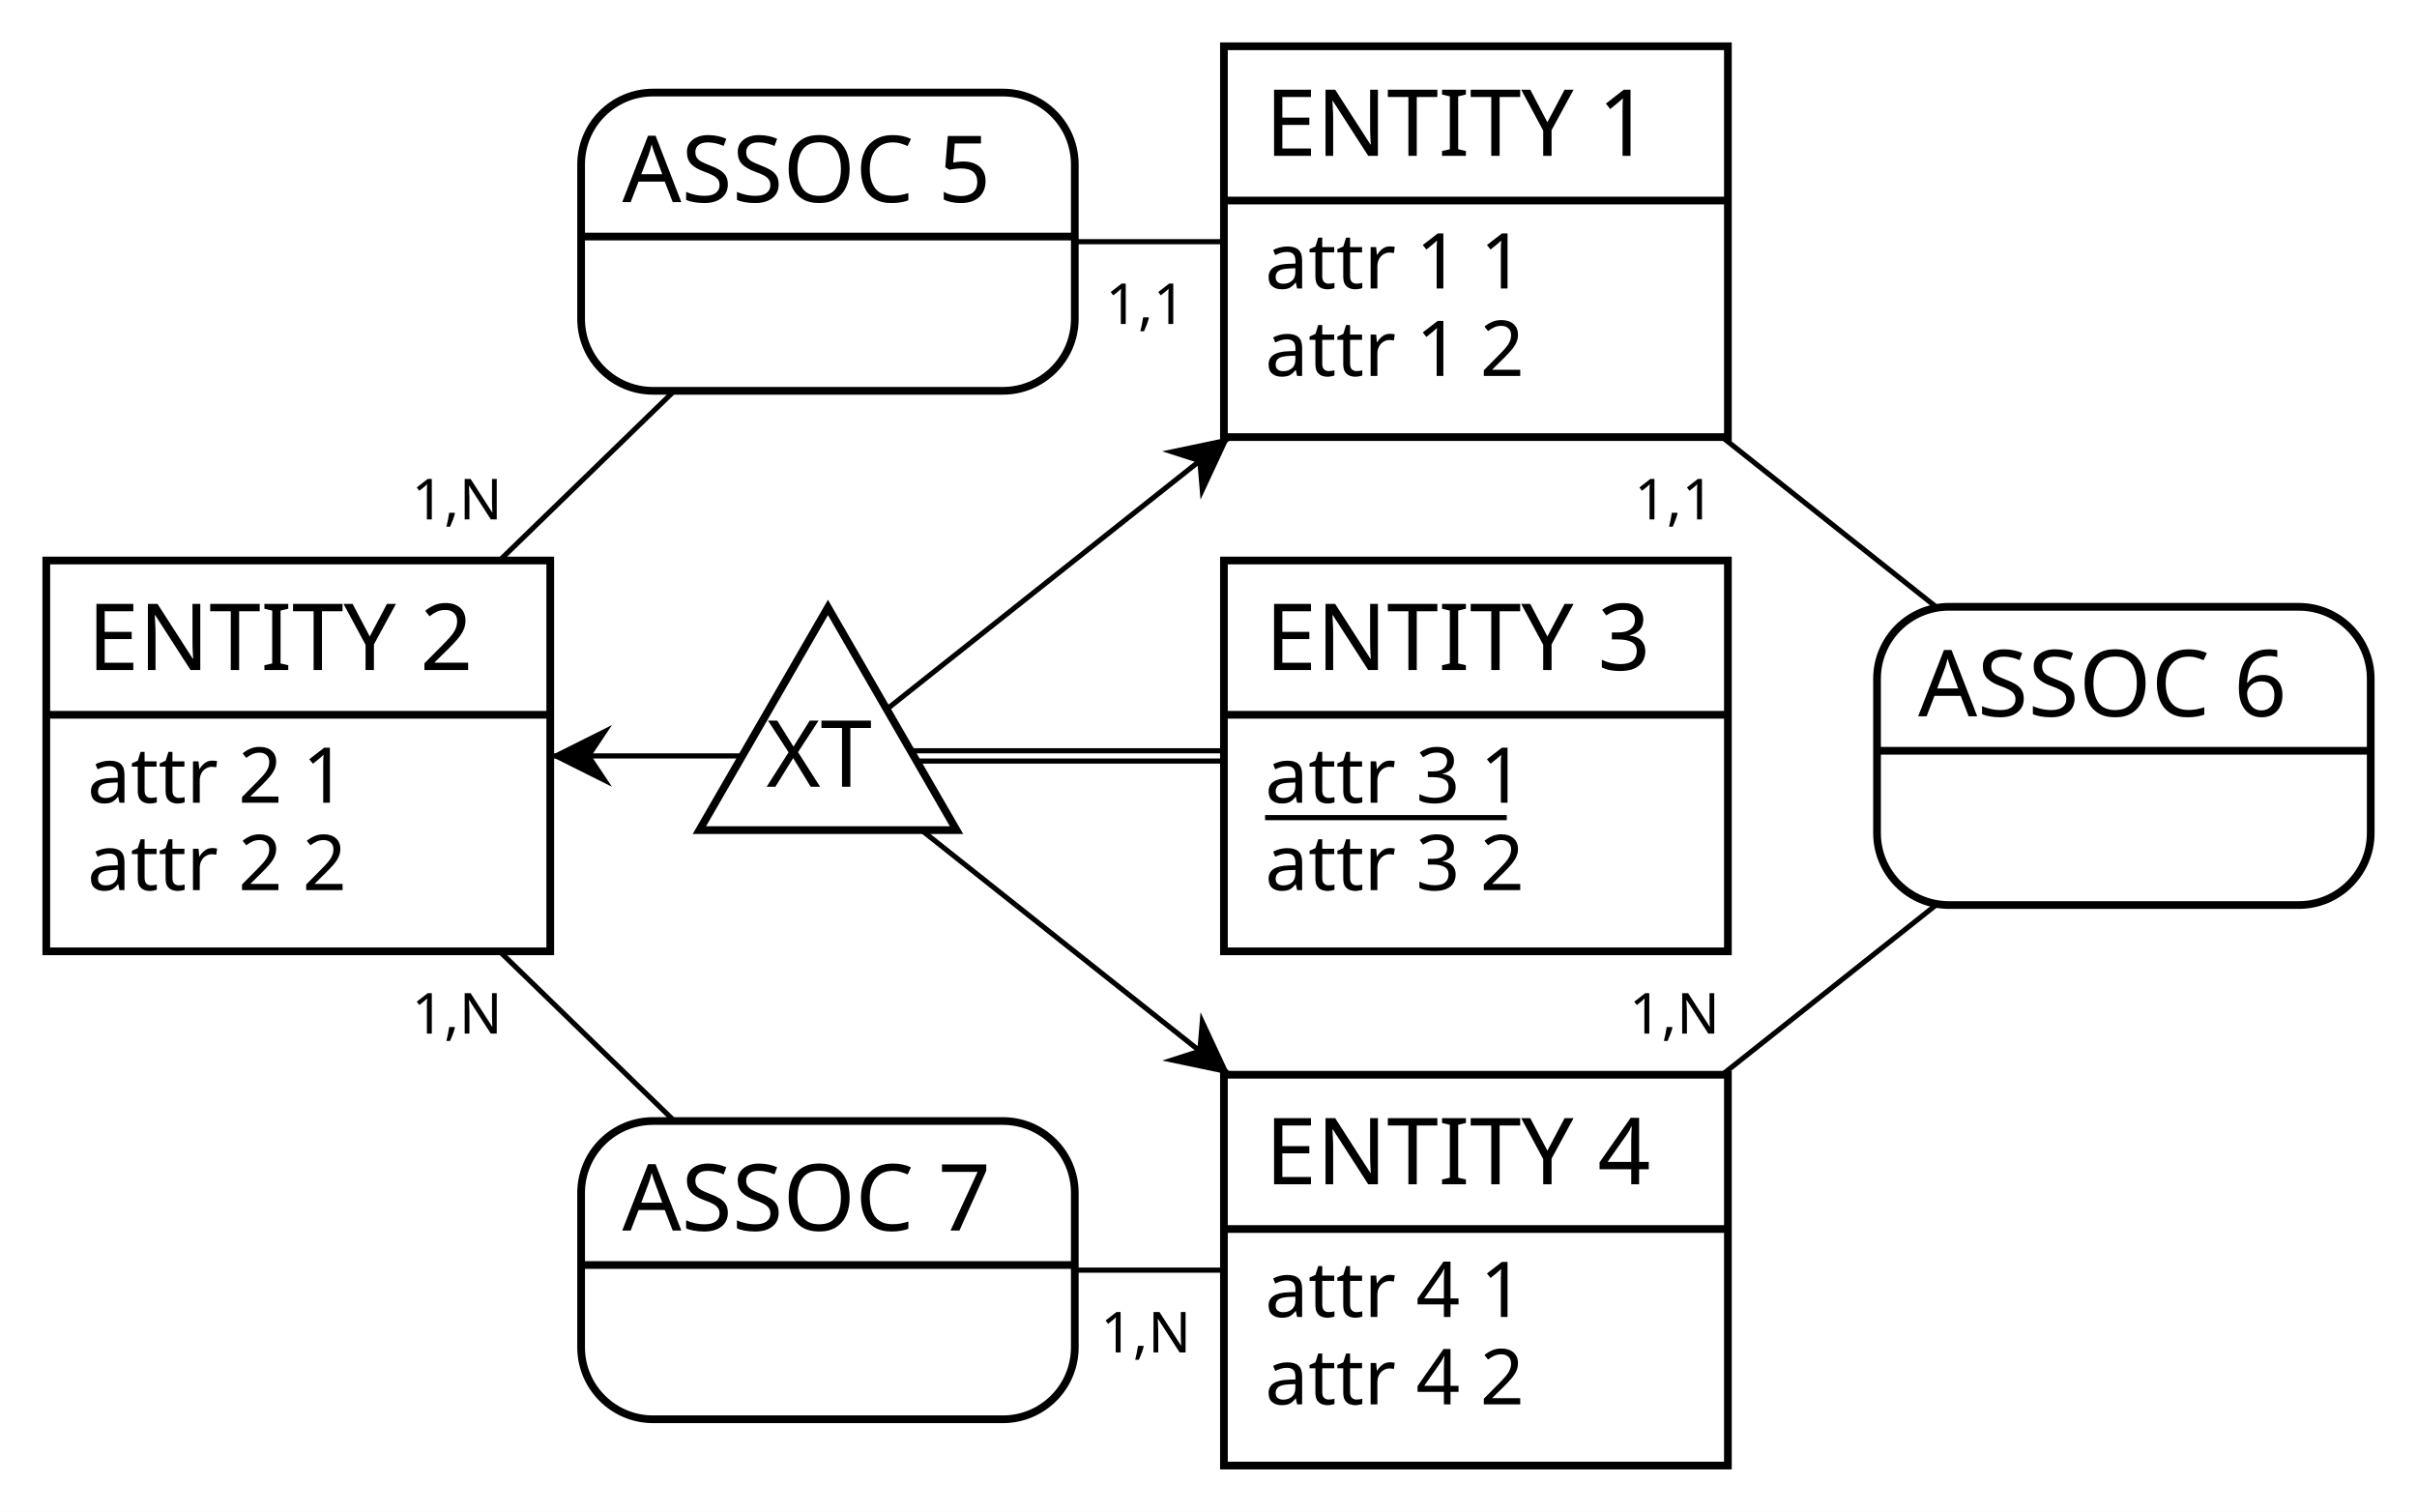
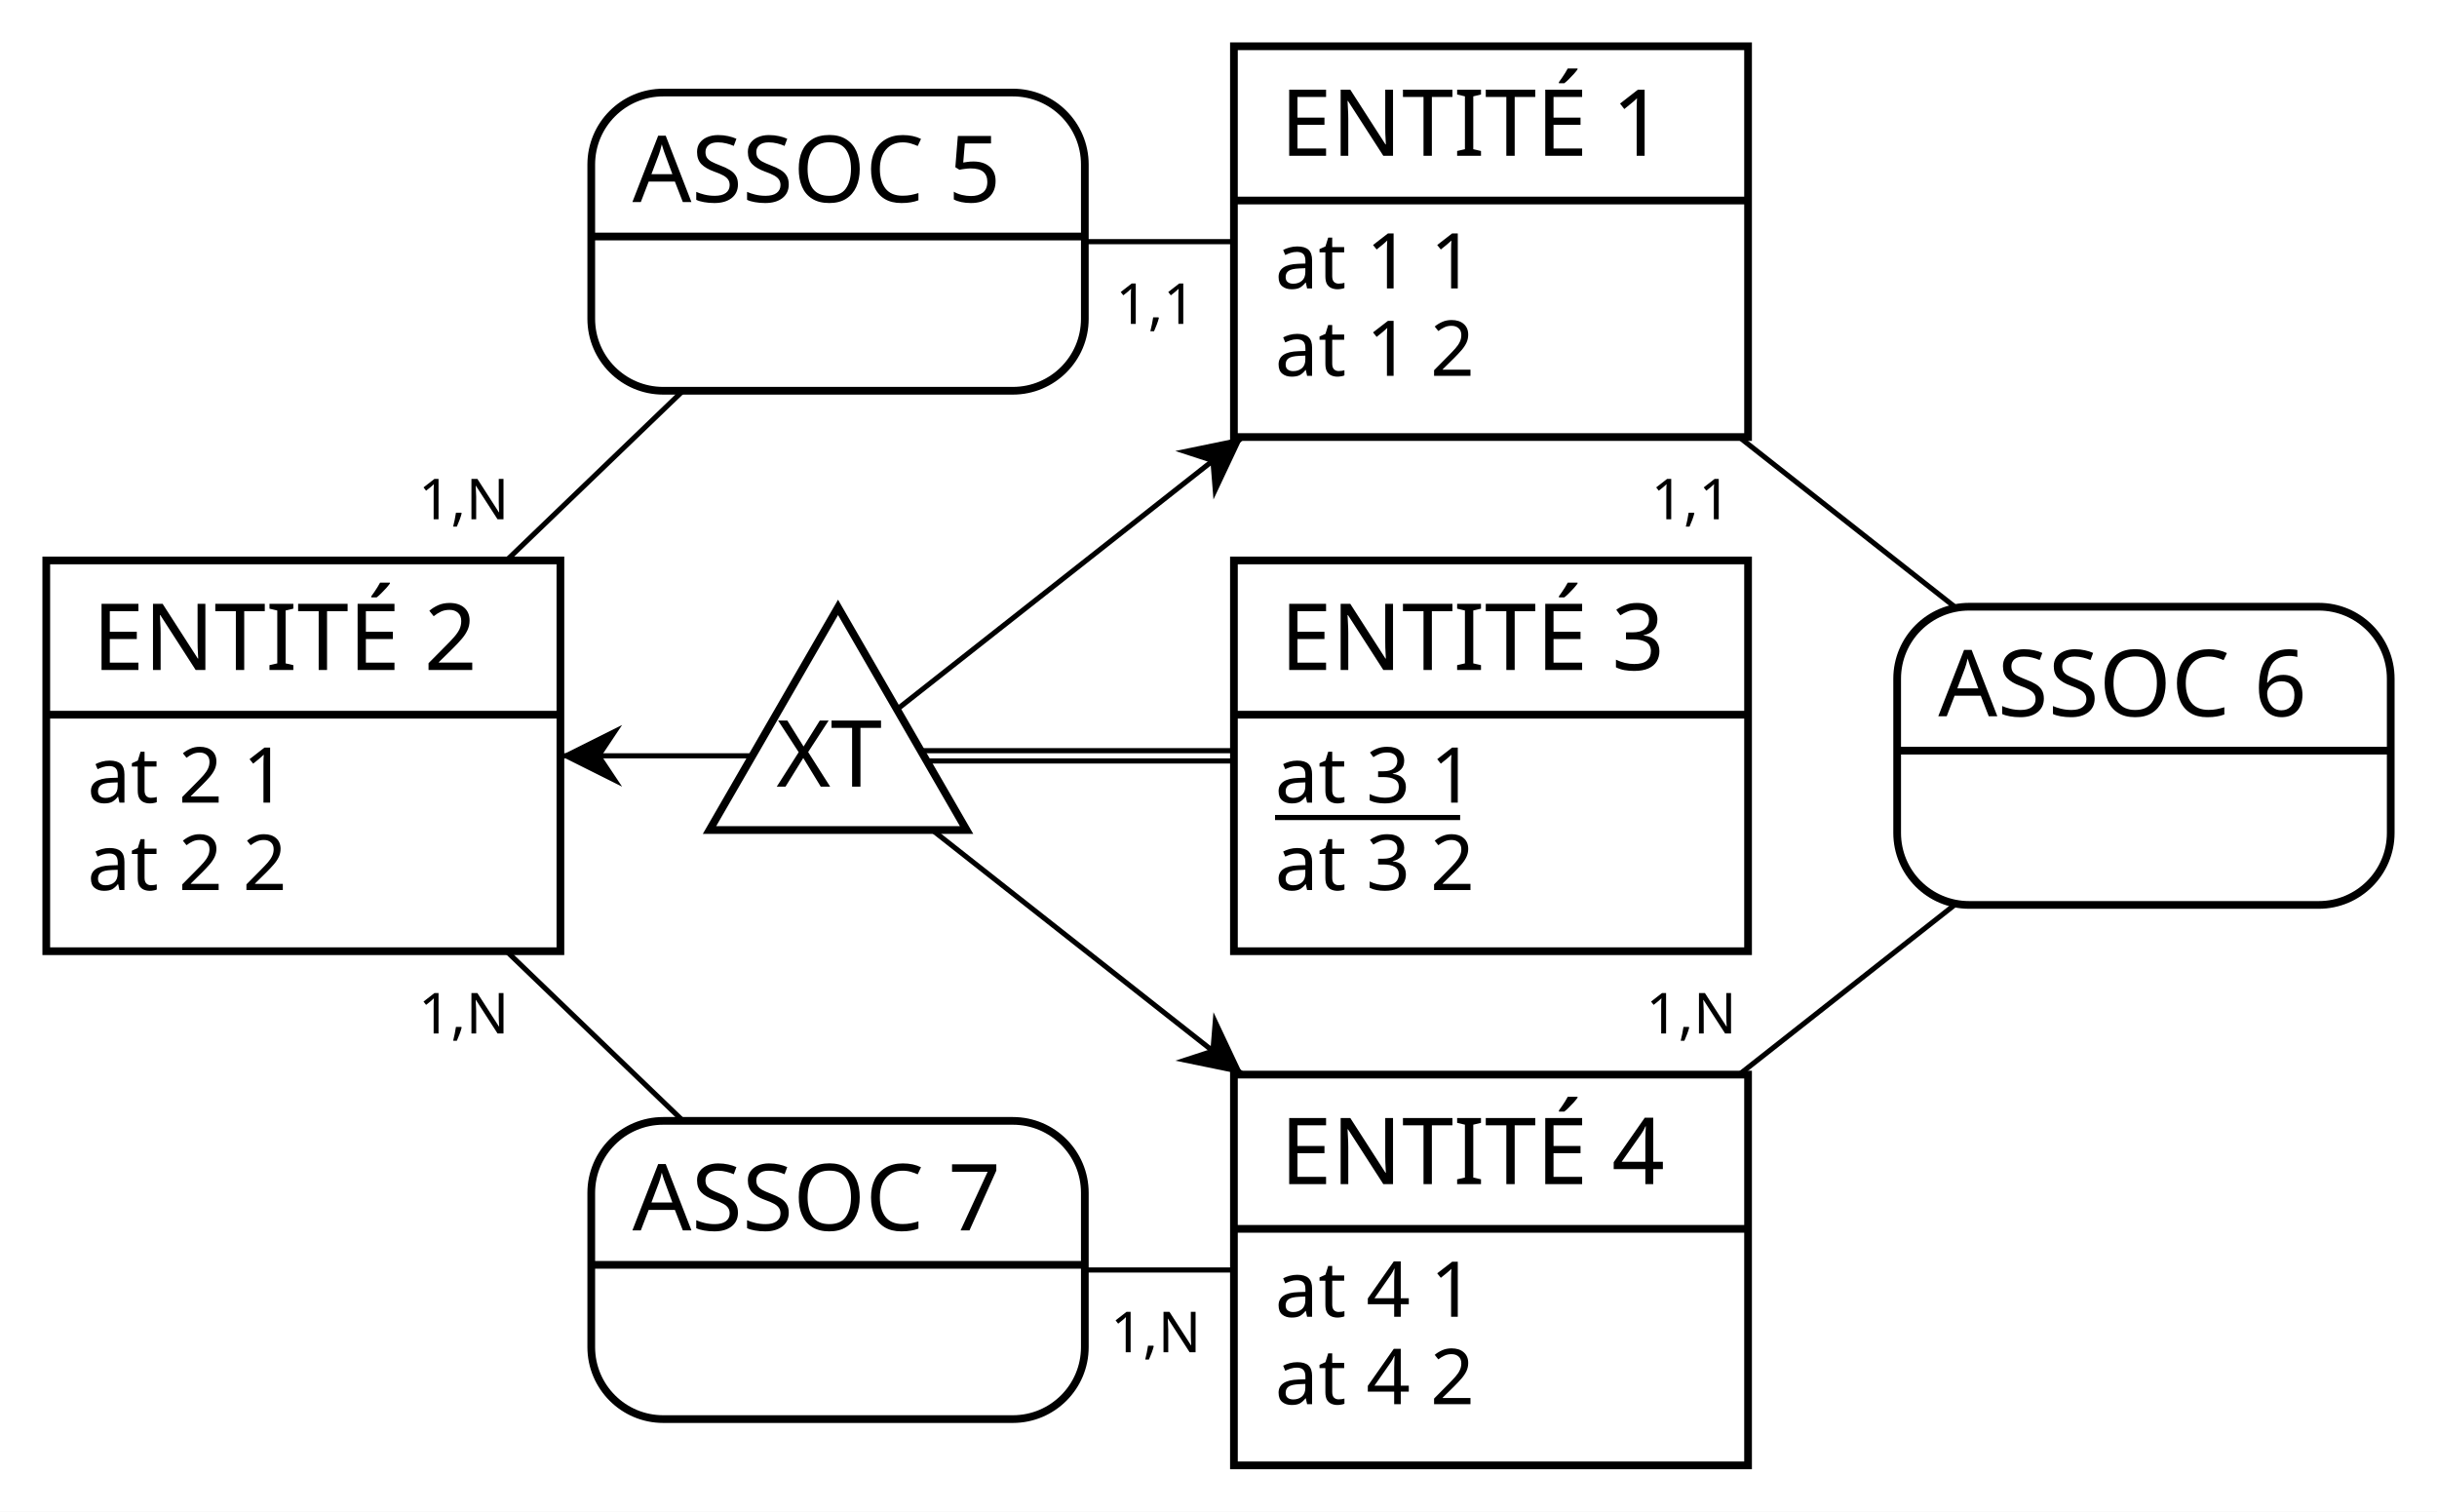
- <svg xmlns="http://www.w3.org/2000/svg" width="470" height="294" viewBox="0 0 470 294">
-   <rect x="0" y="0" width="470" height="294" fill="#FFFFFF" stroke="none" stroke-width="0" />
+ <svg xmlns="http://www.w3.org/2000/svg" width="474" height="294" viewBox="0 0 474 294">
+   <rect x="0" y="0" width="474" height="294" fill="#FFFFFF" stroke="none" stroke-width="0" />
  <g>
-     <line x1="287" y1="148" x2="161" y2="148" stroke="#000000" stroke-width="1" />
-     <line x1="287" y1="146" x2="161" y2="146" stroke="#000000" stroke-width="1" />
-     <line x1="287" y1="247" x2="161" y2="147" stroke="#000000" stroke-width="1" />
-     <polygon points="239.12 209 225.99 206.24 232.85 204.03 233.45 196.84" fill="#000000" stroke-width="0" />
-     <line x1="287" y1="47" x2="161" y2="147" stroke="#000000" stroke-width="1" />
-     <polygon points="239.12 85 233.45 97.16 232.85 89.97 225.99 87.76" fill="#000000" stroke-width="0" />
-     <line x1="58" y1="147" x2="161" y2="147" stroke="#000000" stroke-width="1" />
-     <polygon points="107 147 119 141 115 147 119 153" fill="#000000" stroke-width="0" />
+     <line x1="290" y1="148" x2="163" y2="148" stroke="#000000" stroke-width="1" />
+     <line x1="290" y1="146" x2="163" y2="146" stroke="#000000" stroke-width="1" />
+     <line x1="290" y1="247" x2="163" y2="147" stroke="#000000" stroke-width="1" />
+     <polygon points="241.74 209 228.6 206.29 235.45 204.05 236.02 196.86" fill="#000000" stroke-width="0" />
+     <line x1="290" y1="47" x2="163" y2="147" stroke="#000000" stroke-width="1" />
+     <polygon points="241.74 85 236.02 97.14 235.45 89.95 228.6 87.71" fill="#000000" stroke-width="0" />
+     <line x1="59" y1="147" x2="163" y2="147" stroke="#000000" stroke-width="1" />
+     <polygon points="109 147 121 141 117 147 121 153" fill="#000000" stroke-width="0" />
    <g>
-       <polygon points="161 118.13 136 161.43 186 161.43" stroke="#000000" stroke-width="1.5" fill="#FFFFFF" />
-       <text x="149" y="153" fill="#000000" font-family="Copperplate" font-size="18">XT</text>
+       <polygon points="163 118.13 138 161.43 188 161.43" stroke="#000000" stroke-width="1.5" fill="#FFFFFF" />
+       <text x="151" y="153" fill="#000000" font-family="Copperplate" font-size="18">XT</text>
    </g>
  </g>
  <g>
-     <line x1="58" y1="147" x2="161" y2="47" stroke="#000000" stroke-width="1" />
-     <line x1="287" y1="47" x2="161" y2="47" stroke="#000000" stroke-width="1" />
+     <line x1="59" y1="147" x2="163" y2="47" stroke="#000000" stroke-width="1" />
+     <line x1="290" y1="47" x2="163" y2="47" stroke="#000000" stroke-width="1" />
    <g>
-       <path d="M195 18 a14 14 90 0 1 14 14 V46 h-96 V32 a14 14 90 0 1 14 -14" fill="#FFFFFF" stroke="#FFFFFF" stroke-width="0" />
-       <path d="M209 46 v16 a14 14 90 0 1 -14 14 H127 a14 14 90 0 1 -14 -14 V46 H96" fill="#FFFFFF" stroke="#FFFFFF" stroke-width="0" />
-       <rect x="113" y="18" width="96" height="58" fill="none" rx="14" stroke="#000000" stroke-width="1.5" />
-       <line x1="113" y1="46" x2="209" y2="46" stroke="#000000" stroke-width="1.5" />
-       <text x="121" y="39.3" fill="#000000" font-family="Copperplate" font-size="18">ASSOC 5</text>
+       <path d="M197 18 a14 14 90 0 1 14 14 V46 h-96 V32 a14 14 90 0 1 14 -14" fill="#FFFFFF" stroke="#FFFFFF" stroke-width="0" />
+       <path d="M211 46 v16 a14 14 90 0 1 -14 14 H129 a14 14 90 0 1 -14 -14 V46 H96" fill="#FFFFFF" stroke="#FFFFFF" stroke-width="0" />
+       <rect x="115" y="18" width="96" height="58" fill="none" rx="14" stroke="#000000" stroke-width="1.5" />
+       <line x1="115" y1="46" x2="211" y2="46" stroke="#000000" stroke-width="1.5" />
+       <text x="123" y="39.3" fill="#000000" font-family="Copperplate" font-size="18">ASSOC 5</text>
    </g>
-     <text x="80.06" y="101" fill="#000000" font-family="Futura" font-size="11">1,N</text>
-     <text x="215" y="63" fill="#000000" font-family="Futura" font-size="11">1,1</text>
+     <text x="81.39" y="101" fill="#000000" font-family="Futura" font-size="11">1,N</text>
+     <text x="217" y="63" fill="#000000" font-family="Futura" font-size="11">1,1</text>
  </g>
  <g>
-     <line x1="287" y1="47" x2="413" y2="147" stroke="#000000" stroke-width="1" />
-     <line x1="287" y1="247" x2="413" y2="147" stroke="#000000" stroke-width="1" />
+     <line x1="290" y1="47" x2="417" y2="147" stroke="#000000" stroke-width="1" />
+     <line x1="290" y1="247" x2="417" y2="147" stroke="#000000" stroke-width="1" />
    <g>
-       <path d="M447 118 a14 14 90 0 1 14 14 V146 h-96 V132 a14 14 90 0 1 14 -14" fill="#FFFFFF" stroke="#FFFFFF" stroke-width="0" />
-       <path d="M461 146 v16 a14 14 90 0 1 -14 14 H379 a14 14 90 0 1 -14 -14 V146 H96" fill="#FFFFFF" stroke="#FFFFFF" stroke-width="0" />
-       <rect x="365" y="118" width="96" height="58" fill="none" rx="14" stroke="#000000" stroke-width="1.5" />
-       <line x1="365" y1="146" x2="461" y2="146" stroke="#000000" stroke-width="1.5" />
-       <text x="373" y="139.3" fill="#000000" font-family="Copperplate" font-size="18">ASSOC 6</text>
+       <path d="M451 118 a14 14 90 0 1 14 14 V146 h-96 V132 a14 14 90 0 1 14 -14" fill="#FFFFFF" stroke="#FFFFFF" stroke-width="0" />
+       <path d="M465 146 v16 a14 14 90 0 1 -14 14 H383 a14 14 90 0 1 -14 -14 V146 H96" fill="#FFFFFF" stroke="#FFFFFF" stroke-width="0" />
+       <rect x="369" y="118" width="96" height="58" fill="none" rx="14" stroke="#000000" stroke-width="1.5" />
+       <line x1="369" y1="146" x2="465" y2="146" stroke="#000000" stroke-width="1.5" />
+       <text x="377" y="139.3" fill="#000000" font-family="Copperplate" font-size="18">ASSOC 6</text>
    </g>
-     <text x="317.81" y="101" fill="#000000" font-family="Futura" font-size="11">1,1</text>
-     <text x="316.81" y="201" fill="#000000" font-family="Futura" font-size="11">1,N</text>
+     <text x="321.15" y="101" fill="#000000" font-family="Futura" font-size="11">1,1</text>
+     <text x="320.15" y="201" fill="#000000" font-family="Futura" font-size="11">1,N</text>
  </g>
  <g>
-     <line x1="287" y1="247" x2="161" y2="247" stroke="#000000" stroke-width="1" />
-     <line x1="58" y1="147" x2="161" y2="247" stroke="#000000" stroke-width="1" />
+     <line x1="290" y1="247" x2="163" y2="247" stroke="#000000" stroke-width="1" />
+     <line x1="59" y1="147" x2="163" y2="247" stroke="#000000" stroke-width="1" />
    <g>
-       <path d="M195 218 a14 14 90 0 1 14 14 V246 h-96 V232 a14 14 90 0 1 14 -14" fill="#FFFFFF" stroke="#FFFFFF" stroke-width="0" />
-       <path d="M209 246 v16 a14 14 90 0 1 -14 14 H127 a14 14 90 0 1 -14 -14 V246 H96" fill="#FFFFFF" stroke="#FFFFFF" stroke-width="0" />
-       <rect x="113" y="218" width="96" height="58" fill="none" rx="14" stroke="#000000" stroke-width="1.5" />
-       <line x1="113" y1="246" x2="209" y2="246" stroke="#000000" stroke-width="1.5" />
-       <text x="121" y="239.3" fill="#000000" font-family="Copperplate" font-size="18">ASSOC 7</text>
+       <path d="M197 218 a14 14 90 0 1 14 14 V246 h-96 V232 a14 14 90 0 1 14 -14" fill="#FFFFFF" stroke="#FFFFFF" stroke-width="0" />
+       <path d="M211 246 v16 a14 14 90 0 1 -14 14 H129 a14 14 90 0 1 -14 -14 V246 H96" fill="#FFFFFF" stroke="#FFFFFF" stroke-width="0" />
+       <rect x="115" y="218" width="96" height="58" fill="none" rx="14" stroke="#000000" stroke-width="1.5" />
+       <line x1="115" y1="246" x2="211" y2="246" stroke="#000000" stroke-width="1.5" />
+       <text x="123" y="239.3" fill="#000000" font-family="Copperplate" font-size="18">ASSOC 7</text>
    </g>
-     <text x="214" y="263" fill="#000000" font-family="Futura" font-size="11">1,N</text>
-     <text x="80.06" y="201" fill="#000000" font-family="Futura" font-size="11">1,N</text>
+     <text x="216" y="263" fill="#000000" font-family="Futura" font-size="11">1,N</text>
+     <text x="81.39" y="201" fill="#000000" font-family="Futura" font-size="11">1,N</text>
  </g>
  <g>
    <g>
-       <rect x="238" y="9" width="98" height="30" fill="#FFFFFF" stroke="none" stroke-width="0" opacity="1" />
-       <rect x="238" y="39" width="98" height="46" fill="#FFFFFF" stroke="none" stroke-width="0" opacity="1" />
-       <rect x="238" y="9" width="98" height="76" fill="none" stroke="#000000" stroke-width="1.5" opacity="1" />
-       <line x1="238" y1="39" x2="336" y2="39" stroke="#000000" stroke-width="1.5" />
+       <rect x="240" y="9" width="100" height="30" fill="#FFFFFF" stroke="none" stroke-width="0" opacity="1" />
+       <rect x="240" y="39" width="100" height="46" fill="#FFFFFF" stroke="none" stroke-width="0" opacity="1" />
+       <rect x="240" y="9" width="100" height="76" fill="none" stroke="#000000" stroke-width="1.5" opacity="1" />
+       <line x1="240" y1="39" x2="340" y2="39" stroke="#000000" stroke-width="1.5" />
    </g>
-     <text x="246" y="30.3" fill="#000000" font-family="Copperplate" font-size="18">ENTITY 1</text>
-     <text x="246" y="56.1" fill="#000000" font-family="Gill Sans" font-size="15">attr 1 1</text>
-     <text x="246" y="73.1" fill="#000000" font-family="Gill Sans" font-size="15">attr 1 2</text>
+     <text x="249" y="30.3" fill="#000000" font-family="Copperplate" font-size="18">ENTITÉ 1</text>
+     <text x="248" y="56.1" fill="#000000" font-family="Gill Sans" font-size="15">at 1 1</text>
+     <text x="248" y="73.1" fill="#000000" font-family="Gill Sans" font-size="15">at 1 2</text>
  </g>
  <g>
    <g>
-       <rect x="9" y="109" width="98" height="30" fill="#FFFFFF" stroke="none" stroke-width="0" opacity="1" />
-       <rect x="9" y="139" width="98" height="46" fill="#FFFFFF" stroke="none" stroke-width="0" opacity="1" />
-       <rect x="9" y="109" width="98" height="76" fill="none" stroke="#000000" stroke-width="1.5" opacity="1" />
-       <line x1="9" y1="139" x2="107" y2="139" stroke="#000000" stroke-width="1.5" />
+       <rect x="9" y="109" width="100" height="30" fill="#FFFFFF" stroke="none" stroke-width="0" opacity="1" />
+       <rect x="9" y="139" width="100" height="46" fill="#FFFFFF" stroke="none" stroke-width="0" opacity="1" />
+       <rect x="9" y="109" width="100" height="76" fill="none" stroke="#000000" stroke-width="1.5" opacity="1" />
+       <line x1="9" y1="139" x2="109" y2="139" stroke="#000000" stroke-width="1.5" />
    </g>
-     <text x="17" y="130.3" fill="#000000" font-family="Copperplate" font-size="18">ENTITY 2</text>
-     <text x="17" y="156.1" fill="#000000" font-family="Gill Sans" font-size="15">attr 2 1</text>
-     <text x="17" y="173.1" fill="#000000" font-family="Gill Sans" font-size="15">attr 2 2</text>
+     <text x="18" y="130.3" fill="#000000" font-family="Copperplate" font-size="18">ENTITÉ 2</text>
+     <text x="17" y="156.1" fill="#000000" font-family="Gill Sans" font-size="15">at 2 1</text>
+     <text x="17" y="173.1" fill="#000000" font-family="Gill Sans" font-size="15">at 2 2</text>
  </g>
  <g>
    <g>
-       <rect x="238" y="109" width="98" height="30" fill="#FFFFFF" stroke="none" stroke-width="0" opacity="1" />
-       <rect x="238" y="139" width="98" height="46" fill="#FFFFFF" stroke="none" stroke-width="0" opacity="1" />
-       <rect x="238" y="109" width="98" height="76" fill="none" stroke="#000000" stroke-width="1.5" opacity="1" />
-       <line x1="238" y1="139" x2="336" y2="139" stroke="#000000" stroke-width="1.5" />
+       <rect x="240" y="109" width="100" height="30" fill="#FFFFFF" stroke="none" stroke-width="0" opacity="1" />
+       <rect x="240" y="139" width="100" height="46" fill="#FFFFFF" stroke="none" stroke-width="0" opacity="1" />
+       <rect x="240" y="109" width="100" height="76" fill="none" stroke="#000000" stroke-width="1.5" opacity="1" />
+       <line x1="240" y1="139" x2="340" y2="139" stroke="#000000" stroke-width="1.5" />
    </g>
-     <text x="246" y="130.3" fill="#000000" font-family="Copperplate" font-size="18">ENTITY 3</text>
-     <text x="246" y="156.1" fill="#000000" font-family="Gill Sans" font-size="15">attr 3 1</text>
-     <line x1="246" y1="159" x2="293" y2="159" stroke="#000000" stroke-width="1" />
-     <text x="246" y="173.1" fill="#000000" font-family="Gill Sans" font-size="15">attr 3 2</text>
+     <text x="249" y="130.3" fill="#000000" font-family="Copperplate" font-size="18">ENTITÉ 3</text>
+     <text x="248" y="156.1" fill="#000000" font-family="Gill Sans" font-size="15">at 3 1</text>
+     <line x1="248" y1="159" x2="284" y2="159" stroke="#000000" stroke-width="1" />
+     <text x="248" y="173.1" fill="#000000" font-family="Gill Sans" font-size="15">at 3 2</text>
  </g>
  <g>
    <g>
-       <rect x="238" y="209" width="98" height="30" fill="#FFFFFF" stroke="none" stroke-width="0" opacity="1" />
-       <rect x="238" y="239" width="98" height="46" fill="#FFFFFF" stroke="none" stroke-width="0" opacity="1" />
-       <rect x="238" y="209" width="98" height="76" fill="none" stroke="#000000" stroke-width="1.5" opacity="1" />
-       <line x1="238" y1="239" x2="336" y2="239" stroke="#000000" stroke-width="1.5" />
+       <rect x="240" y="209" width="100" height="30" fill="#FFFFFF" stroke="none" stroke-width="0" opacity="1" />
+       <rect x="240" y="239" width="100" height="46" fill="#FFFFFF" stroke="none" stroke-width="0" opacity="1" />
+       <rect x="240" y="209" width="100" height="76" fill="none" stroke="#000000" stroke-width="1.5" opacity="1" />
+       <line x1="240" y1="239" x2="340" y2="239" stroke="#000000" stroke-width="1.5" />
    </g>
-     <text x="246" y="230.3" fill="#000000" font-family="Copperplate" font-size="18">ENTITY 4</text>
-     <text x="246" y="256.1" fill="#000000" font-family="Gill Sans" font-size="15">attr 4 1</text>
-     <text x="246" y="273.1" fill="#000000" font-family="Gill Sans" font-size="15">attr 4 2</text>
+     <text x="249" y="230.3" fill="#000000" font-family="Copperplate" font-size="18">ENTITÉ 4</text>
+     <text x="248" y="256.1" fill="#000000" font-family="Gill Sans" font-size="15">at 4 1</text>
+     <text x="248" y="273.1" fill="#000000" font-family="Gill Sans" font-size="15">at 4 2</text>
  </g>
</svg>
